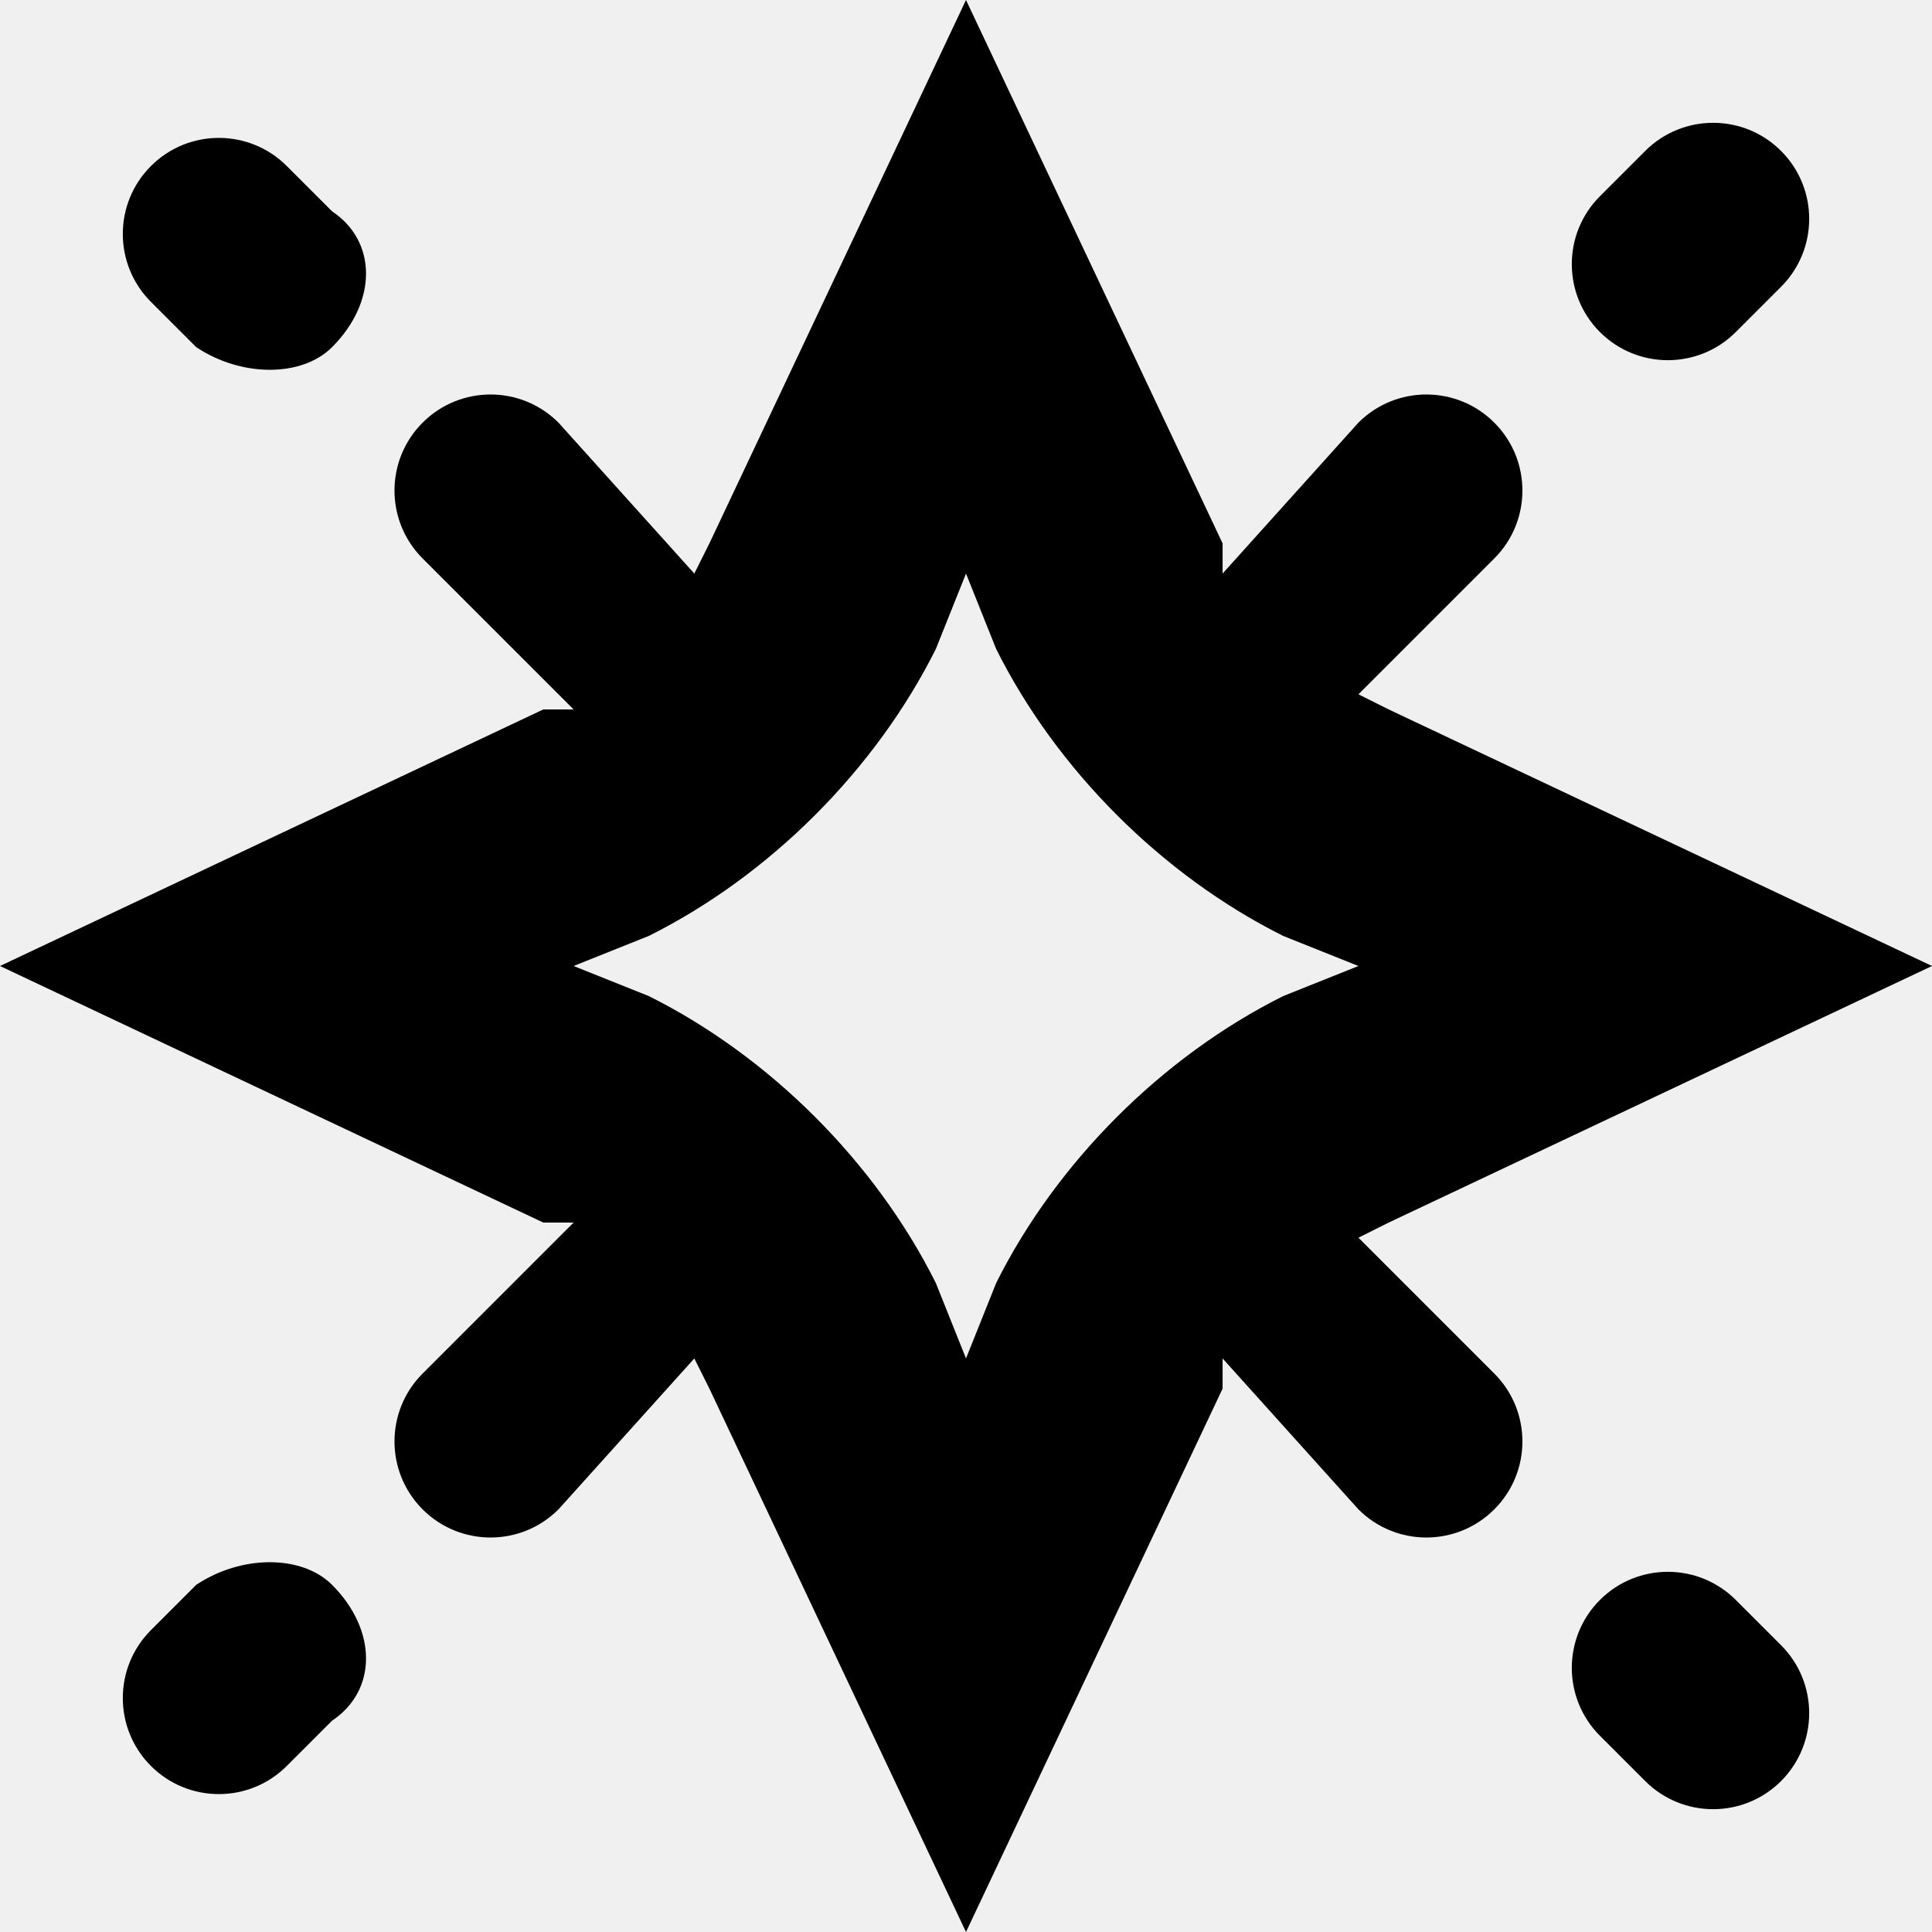
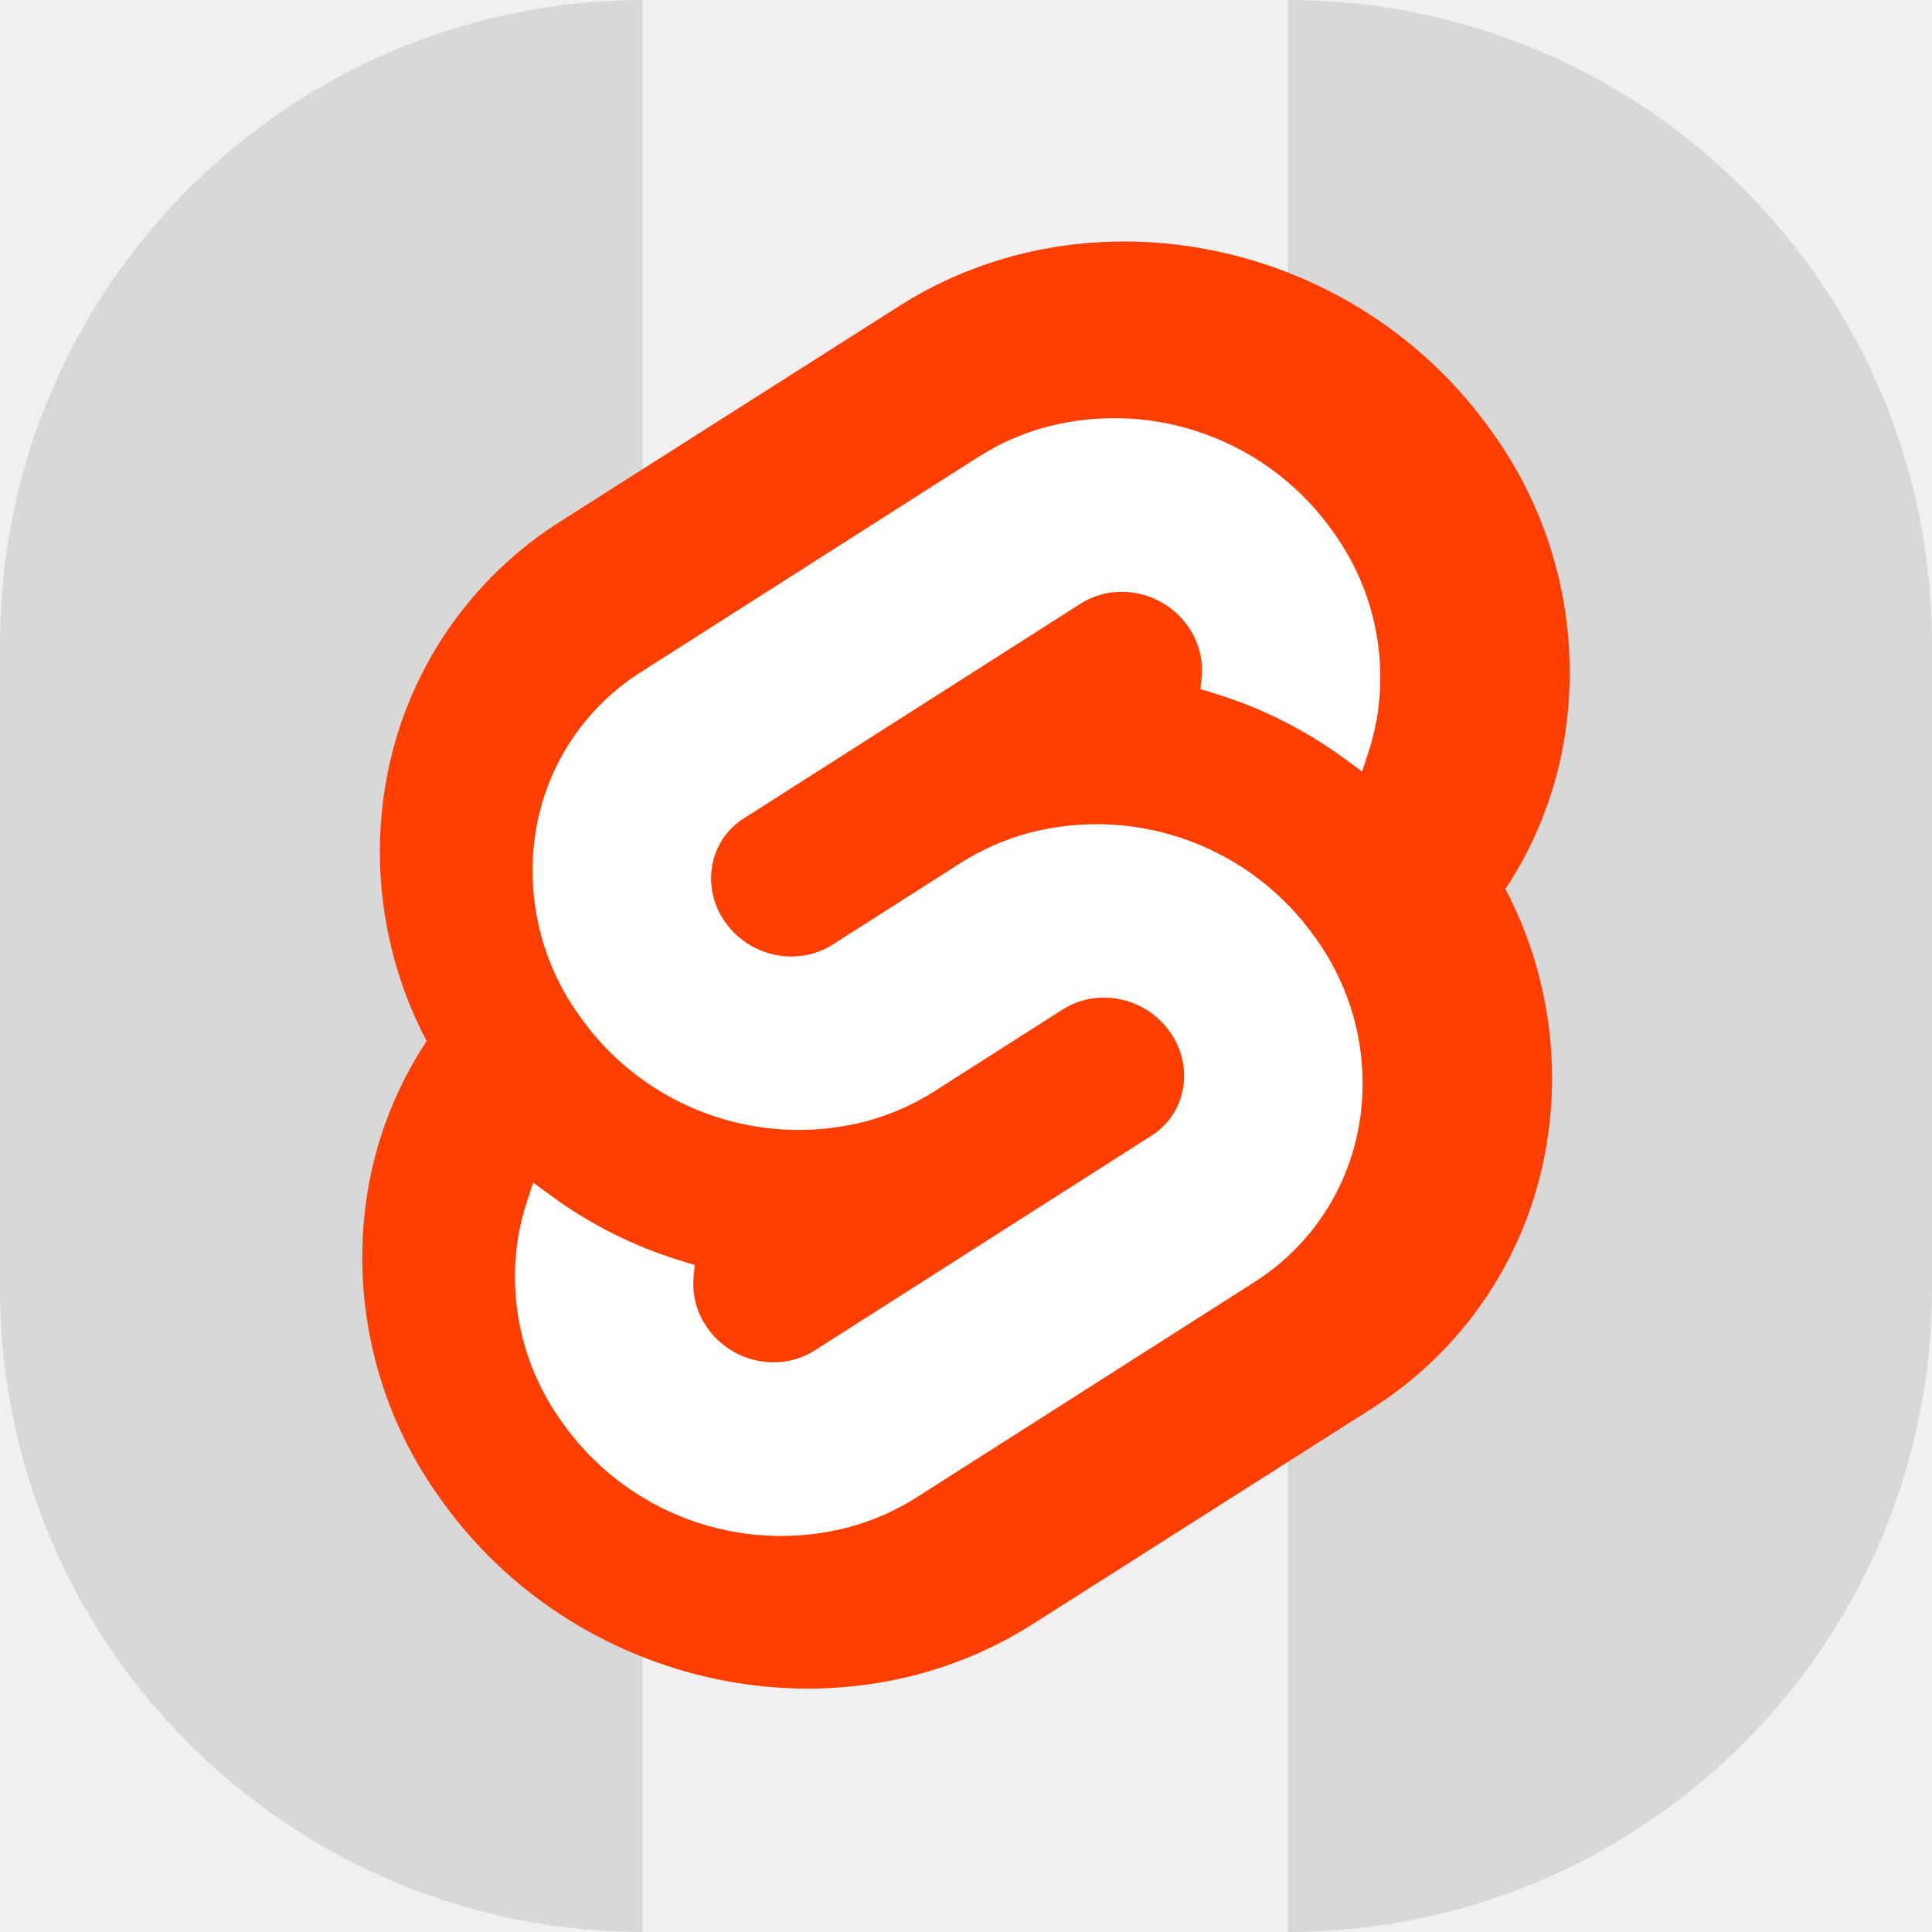
- <svg xmlns="http://www.w3.org/2000/svg" viewBox="0 0 128 128">
-   <path fill-rule="evenodd" d="M81 36 64 0 47 36l-1 2-9-10a6 6 0 0 0-9 9l10 10h-2L0 64l36 17h2L28 91a6 6 0 1 0 9 9l9-10 1 2 17 36 17-36v-2l9 10a6 6 0 1 0 9-9l-9-9 2-1 36-17-36-17-2-1 9-9a6 6 0 1 0-9-9l-9 10v-2Zm-17 2-2 5c-4 8-11 15-19 19l-5 2 5 2c8 4 15 11 19 19l2 5 2-5c4-8 11-15 19-19l5-2-5-2c-8-4-15-11-19-19l-2-5Z" clip-rule="evenodd" />
-   <path d="M118 19a6 6 0 0 0-9-9l-3 3a6 6 0 1 0 9 9l3-3Zm-96 4c-2 2-6 2-9 0l-3-3a6 6 0 1 1 9-9l3 3c3 2 3 6 0 9Zm0 82c-2-2-6-2-9 0l-3 3a6 6 0 1 0 9 9l3-3c3-2 3-6 0-9Zm96 4a6 6 0 0 1-9 9l-3-3a6 6 0 1 1 9-9l3 3Z" />
-   <style>path{fill:#000}@media (prefers-color-scheme:dark){path{fill:#fff}}</style>
+ <svg xmlns="http://www.w3.org/2000/svg" width="1024px" height="1024px" viewBox="0 0 1024 1024" version="1.1">
+   <g id="favicon" stroke="none" stroke-width="1" fill="none" fill-rule="evenodd">
+     <g id="Svelte-Tweakpane-Logo" transform="translate(512, 512) rotate(-360) translate(-512, -512)translate(-0, -0)">
+       <path d="M682.667,0 C871.18,0 1024,152.82 1024,341.333 L1024,682.667 C1024,871.18 871.18,1024 682.667,1024 L682.667,0 Z M340.583,0.001 L340.583,1023.994 L335.689,1023.954 C149.779,1020.94 -9.97060568e-14,869.295 -9.97060568e-14,682.667 L-9.97060568e-14,341.333 C-9.97060568e-14,153.071 152.414,0.406 340.583,0.001 Z" id="Tweakpane-Logo" fill="#D8D8D8" />
+       <g id="Svelte-Logo" transform="translate(192, 128)" fill-rule="nonzero">
+         <path d="M599.175,101.481 C527.758,-0.453 386.703,-30.667 284.721,34.13 L105.649,147.973 C56.709,178.659 22.996,228.486 12.78,285.23 C4.238,332.493 11.749,381.248 34.123,423.774 C18.789,446.967 8.331,473.019 3.379,500.357 C-6.925,558.184 6.56,617.712 40.791,665.506 C112.207,767.454 253.27,797.675 355.238,732.857 L534.35,619.014 C583.279,588.324 616.978,538.496 627.179,481.757 C635.735,434.498 628.243,385.743 605.891,343.206 C621.214,320.013 631.665,293.964 636.614,266.631 C646.931,208.804 633.448,149.272 599.209,101.481" id="Path" fill="#FF3E00" />
+         <path d="M257.636,681.533 C200.075,696.501 139.292,673.96 105.391,625.072 C84.87,596.33 76.786,560.531 82.962,525.754 C83.996,520.103 85.422,514.53 87.227,509.076 L90.589,498.801 L99.742,505.521 C120.863,521.057 144.481,532.871 169.577,540.453 L176.211,542.467 L175.602,549.097 C174.796,558.519 177.35,567.921 182.811,575.639 C193.019,590.377 211.337,597.174 228.682,592.66 C232.557,591.629 236.251,590.013 239.637,587.865 L418.207,473.986 C427.043,468.421 433.133,459.395 434.988,449.115 C436.838,438.631 434.401,427.844 428.223,419.176 C418.014,404.439 399.7,397.638 382.352,402.141 C378.478,403.172 374.784,404.789 371.397,406.936 L303.254,450.396 C292.04,457.524 279.804,462.896 266.968,466.328 C209.407,481.299 148.622,458.757 114.723,409.867 C94.196,381.128 86.109,345.327 92.287,310.549 C98.423,276.421 118.647,246.459 147.996,228.013 L326.587,114.153 C337.799,107.016 350.036,101.636 362.874,98.201 C420.435,83.232 481.218,105.774 515.119,154.661 C535.642,183.403 543.729,219.202 537.555,253.979 C536.511,259.629 535.084,265.202 533.283,270.658 L529.921,280.932 L520.774,274.226 C499.655,258.688 476.037,246.874 450.94,239.294 L444.299,237.28 L444.915,230.65 C445.719,221.223 443.168,211.815 437.713,204.087 C427.503,189.351 409.186,182.554 391.841,187.066 C387.967,188.097 384.273,189.714 380.887,191.861 L202.269,305.748 C193.434,311.308 187.347,320.334 185.502,330.612 C183.642,341.095 186.075,351.887 192.252,360.558 C202.463,375.293 220.776,382.093 238.124,377.592 C241.997,376.559 245.691,374.942 249.078,372.798 L317.214,329.358 C328.424,322.218 340.661,316.84 353.501,313.412 C411.06,298.443 471.842,320.985 505.739,369.873 C526.266,398.613 534.353,434.413 528.175,469.191 C522.051,503.318 501.846,533.288 472.513,551.755 L293.923,665.58 C282.712,672.719 270.475,678.099 257.636,681.533" id="Path" fill="#FFFFFF" />
+       </g>
+     </g>
+   </g>
</svg>
